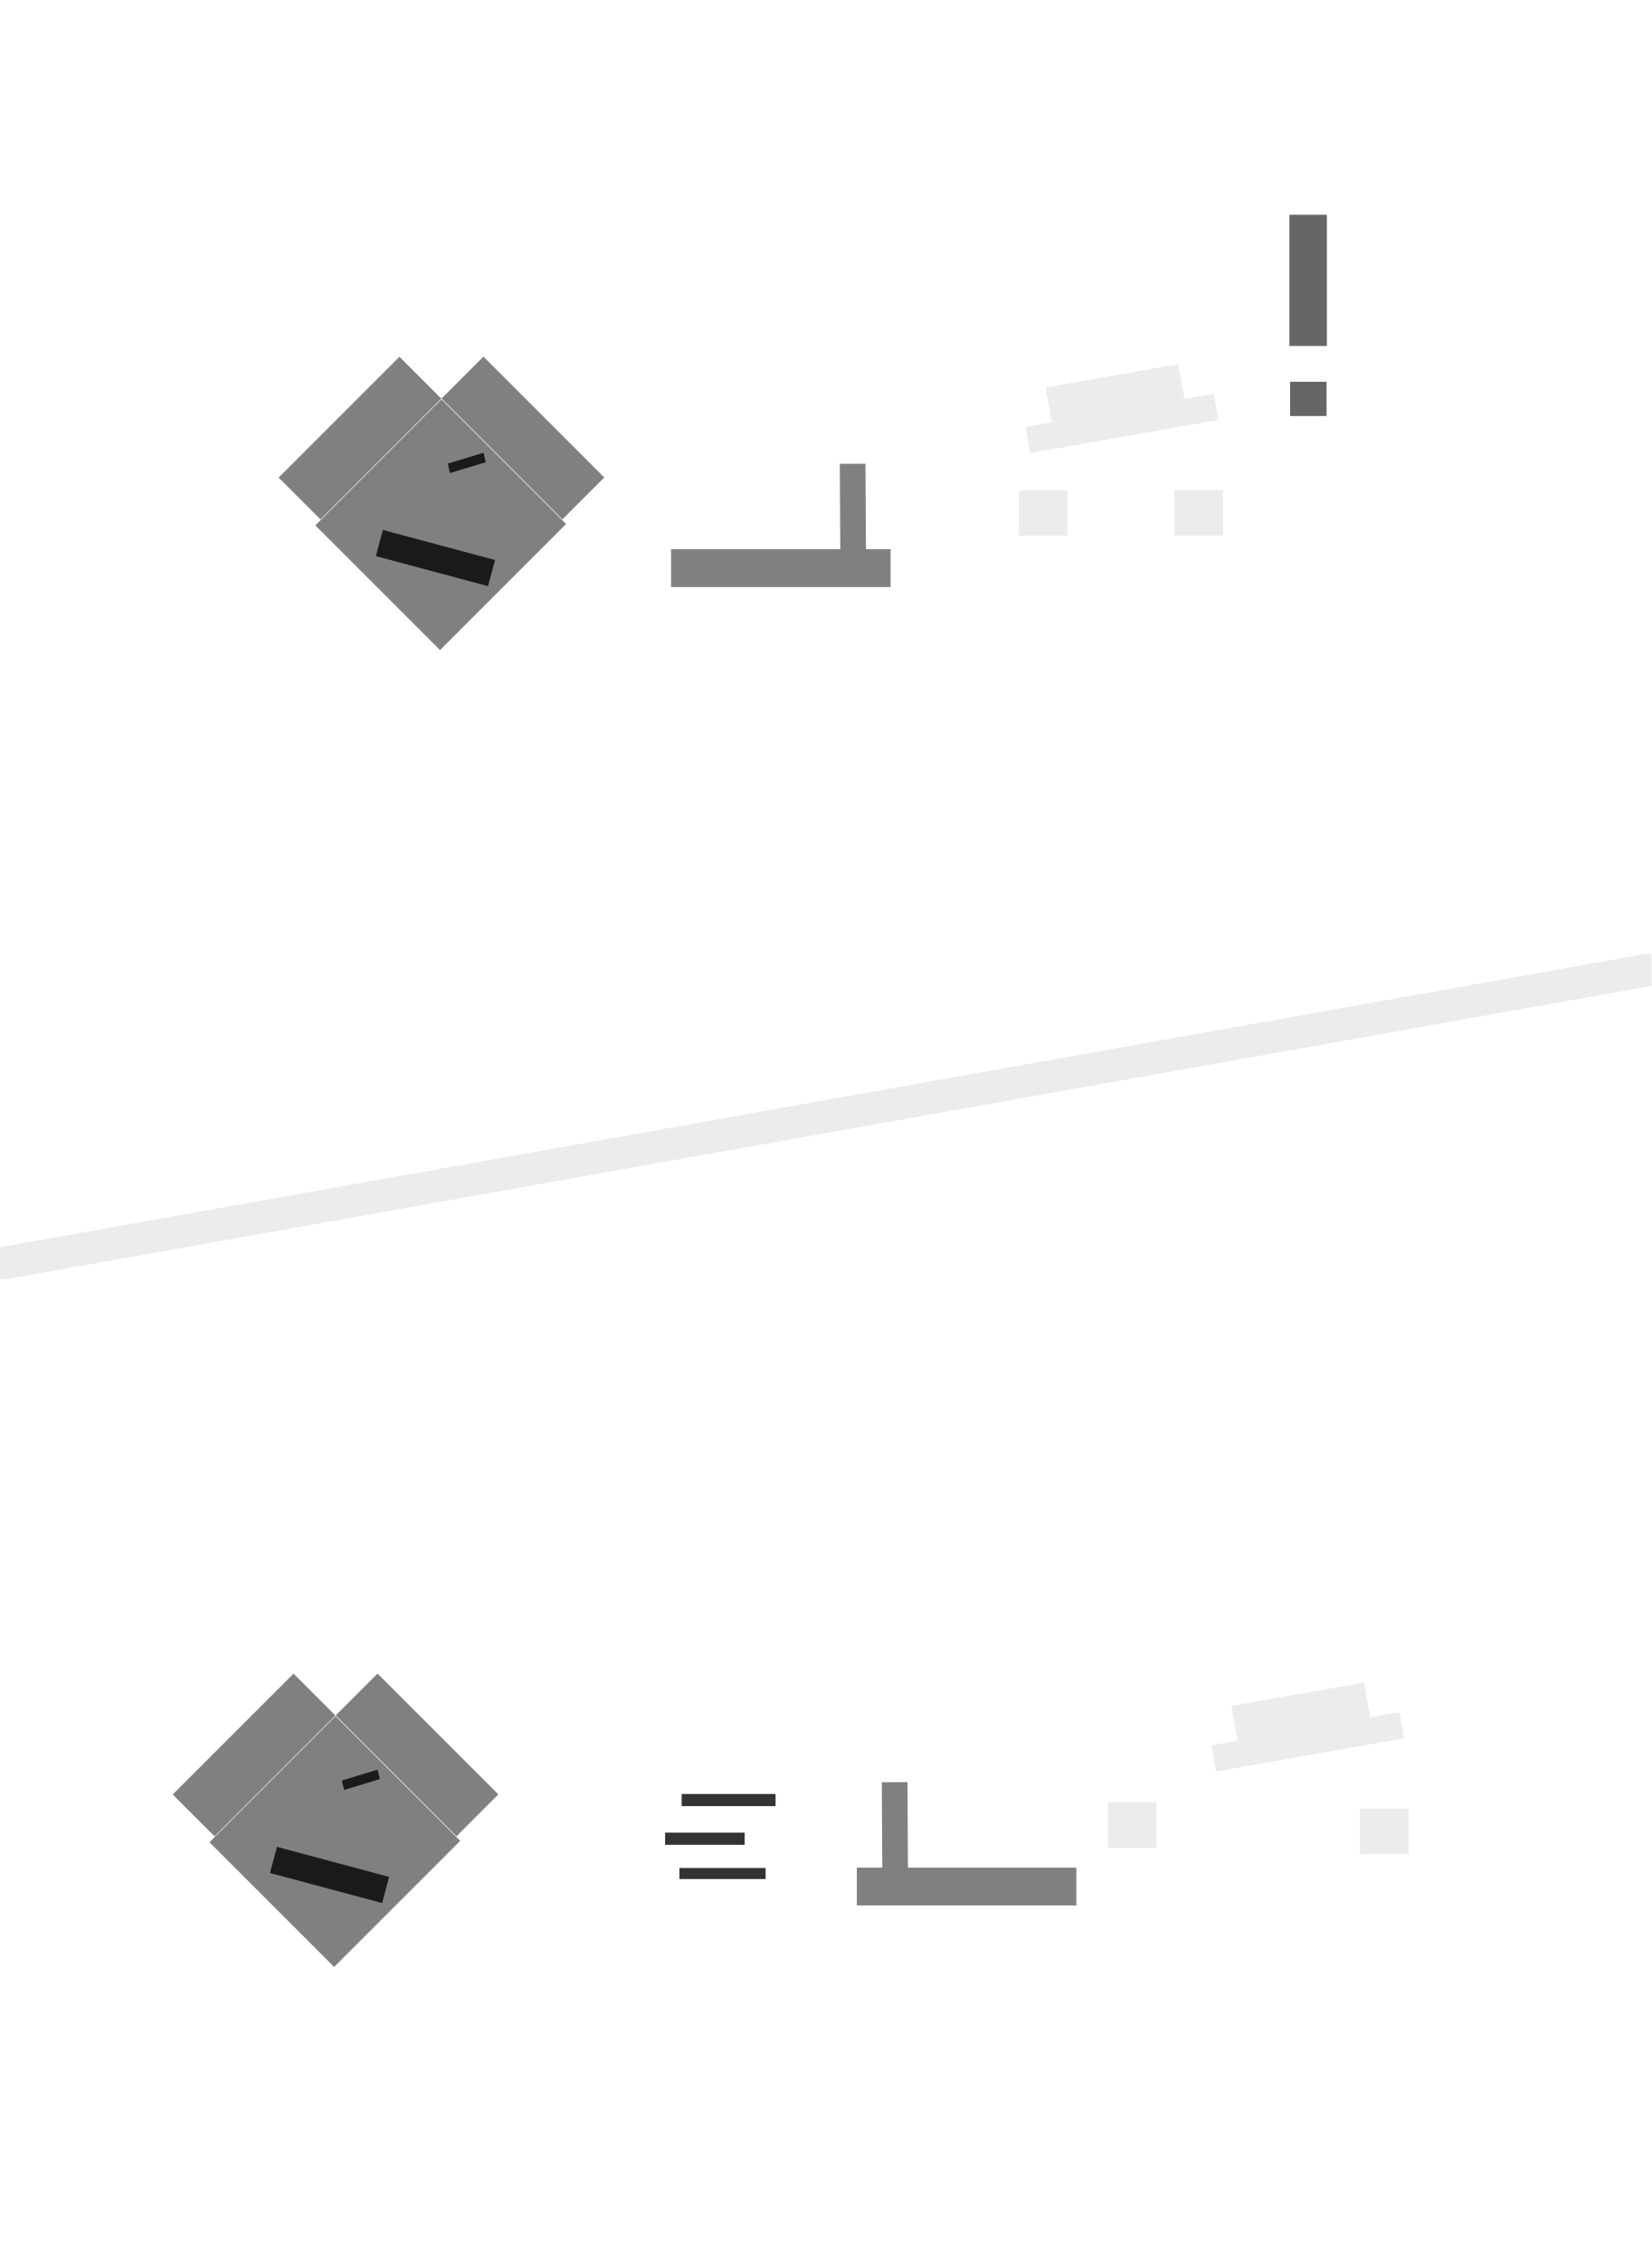
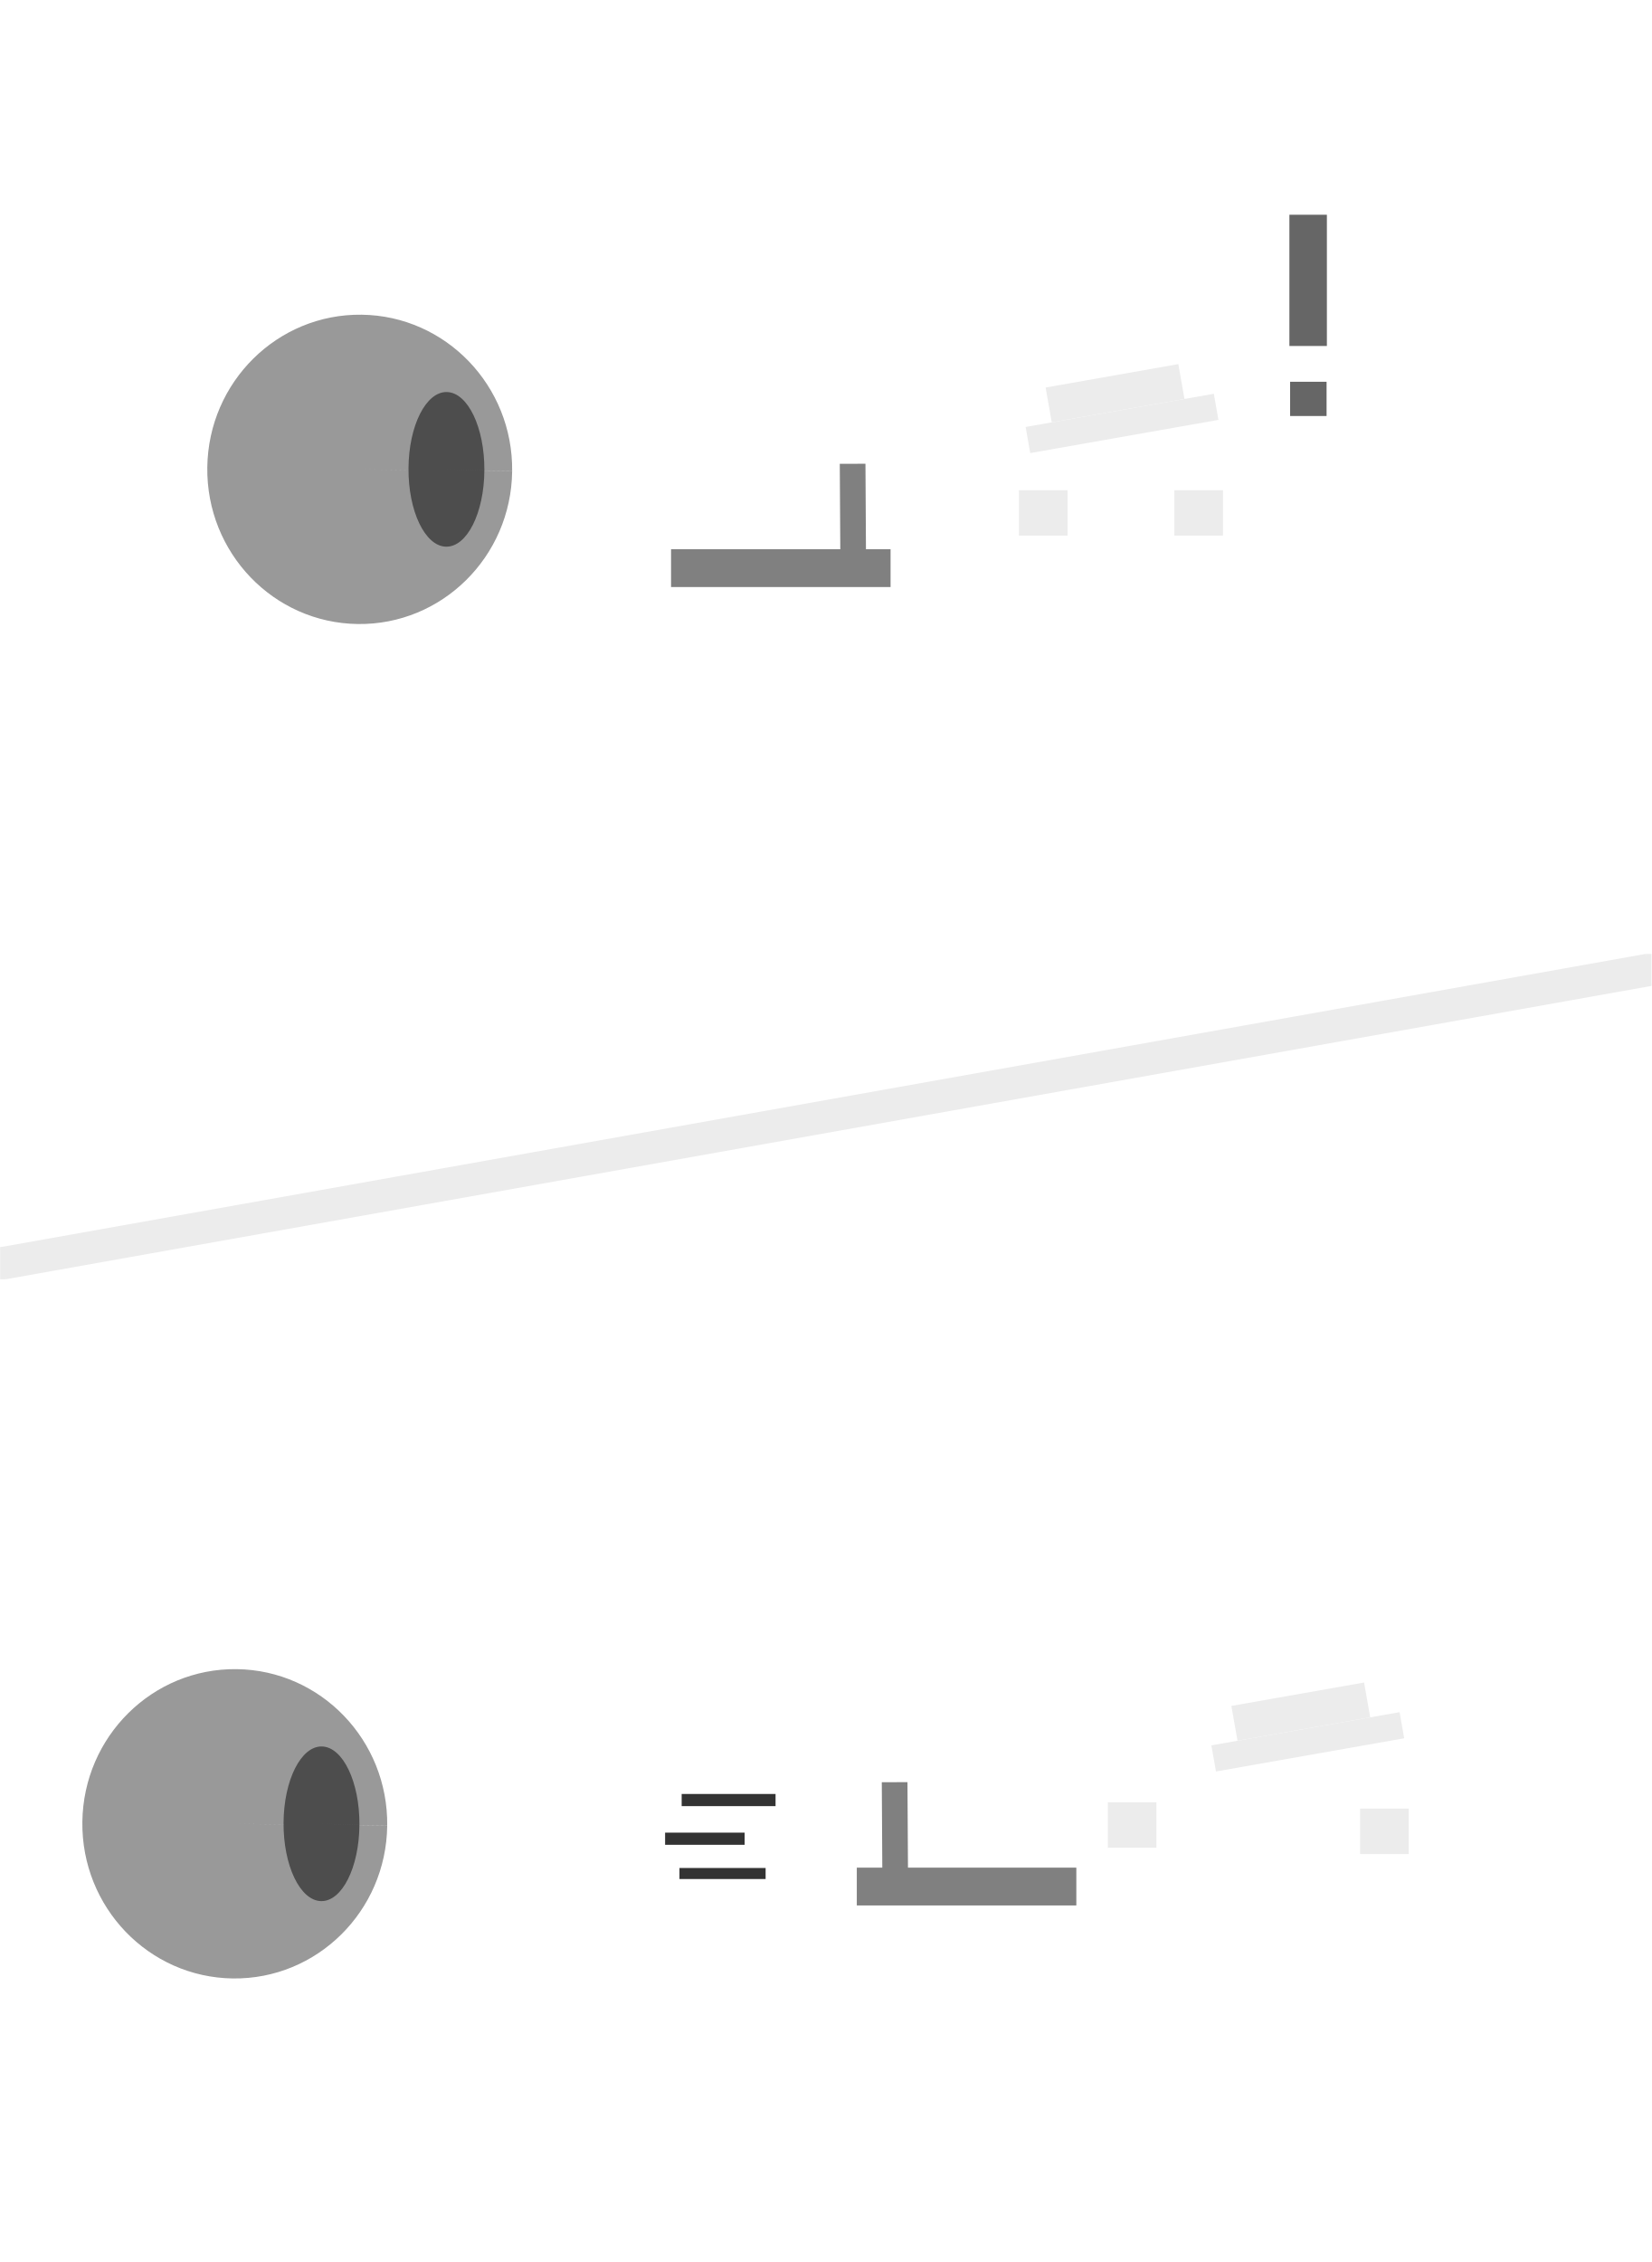
<svg xmlns="http://www.w3.org/2000/svg" width="260" height="356" viewBox="0 0 68.792 94.192" version="1.1" id="svg1">
  <defs id="defs1" />
  <g id="layer1">
    <rect style="display:none;fill:#1a1a1a;stroke-width:0.265" id="rect1" width="68.787" height="94.216" x="0" y="0" />
    <g id="g20" transform="translate(17.5729,53.91636)">
      <g id="g16" transform="translate(-9.678346,11.26493)">
        <g id="g9" transform="translate(0,0.6505908)">
          <rect style="fill:#ececec;stroke-width:0.19" id="rect6" width="2.024" height="1.891" x="48.748" y="9.48" />
          <rect style="fill:#ececec;stroke-width:0.19" id="rect7" width="2.024" height="1.891" x="38.241" y="9.22" />
        </g>
        <g id="g14" transform="rotate(-10,46.62477,8.727835)">
          <rect style="fill:#ececec;stroke-width:0.265" id="rect12" width="5.612" height="1.472" x="43.934" y="5.336" />
          <rect style="fill:#ececec;stroke-width:0.265" id="rect13" width="7.959" height="1.104" x="42.829" y="6.809" />
        </g>
      </g>
      <g id="g17" transform="translate(4.489077,7.937208)">
        <rect style="fill:#808080;stroke-width:0.139" id="rect16" width="9.142" height="1.574" x="13.62" y="15.917" />
        <rect style="fill:#808080;stroke-width:0.082" id="rect17" width="4.644" height="1.069" x="-17.024" y="14.587" transform="matrix(-0.0059454,-0.9999823,0.999999,-0.00140205,0,0)" />
      </g>
      <g id="g41" transform="translate(-17.87016,12.85153)">
        <rect style="fill:#333333;stroke-width:0.265" id="rect39" width="3.91" height="0.506" x="39.057" y="45.314" transform="translate(-10.37148,-37.37893)" />
        <rect style="fill:#333333;stroke-width:0.265" id="rect40" width="3.312" height="0.506" x="38.367" y="46.924" transform="translate(-10.37148,-37.37893)" />
        <rect style="fill:#333333;stroke-width:0.265" id="rect41" width="3.588" height="0.46" x="38.965" y="48.396" transform="translate(-10.37148,-37.37893)" />
      </g>
-       <g id="g37" transform="translate(-8.115446,11.31181)">
-         <rect style="fill:#808080;stroke-width:0.214" id="rect33" width="2.466" height="7.116" x="-1.276" y="7.584" ry="0" transform="matrix(-0.7071068,0.7071068,0.7071068,0.7071068,0,0)" />
-         <rect style="fill:#808080;stroke-width:0.214" id="rect34" width="2.466" height="7.116" x="5.113" y="1.2" ry="0" transform="rotate(45)" />
-         <rect style="fill:#808080;stroke-width:0.265" id="rect35" width="7.343" height="7.425" x="48.589" y="20.083" transform="rotate(45,43.26826,-40.04239)" />
-         <rect style="fill:#1a1a1a;stroke-width:0.09" id="rect36" width="1.556" height="0.404" x="2.605" y="9.938" transform="matrix(0.9568447,-0.2905999,0.2300607,0.9731763,0,0)" />
-         <rect style="fill:#1a1a1a;stroke-width:0.265" id="rect37" width="4.836" height="1.127" x="5.028" y="10.741" transform="rotate(15,-3.946747e-6,5.9204344e-7)" />
+       <g id="g2-8-1" transform="matrix(-1,0,0,1,33.76083,25.04362)">
+         <path style="fill:#999999;stroke-width:0.508" id="path29-8-5" d="m 35.208,-2.935 a 6.349,6.441 0 0 1 6.268,-6.52 6.349,6.441 0 0 1 6.428,6.358 6.349,6.441 0 0 1 -6.266,6.522 6.349,6.441 0 0 1 -6.43,-6.356 l 6.348,-0.084 z" />
+         <path style="fill:#4d4d4d;stroke-width:0.179" id="path24-2-2" d="m 36.365,-2.975 a 1.58,3.22 0 0 1 1.56,-3.26 1.58,3.22 0 0 1 1.6,3.179 A 1.58,3.22 0 0 1 37.965,0.204 1.58,3.22 0 0 1 36.365,-2.974 l 1.58,-0.042 z" />
      </g>
    </g>
    <g id="g15" transform="translate(9.837269,-0.9832183)">
      <g id="g7" transform="translate(-9.678346,11.26493)">
        <g id="g4" transform="translate(0,0.6505908)">
          <rect style="fill:#ececec;stroke-width:0.19" id="rect5" width="2.024" height="1.891" x="48.748" y="9.48" />
          <rect style="fill:#ececec;stroke-width:0.19" id="rect10" width="2.024" height="1.891" x="42.275" y="9.48" />
        </g>
        <g id="g5" transform="rotate(-10,46.62477,8.727835)">
          <rect style="fill:#ececec;stroke-width:0.265" id="rect8" width="5.612" height="1.472" x="43.934" y="5.336" />
          <rect style="fill:#ececec;stroke-width:0.265" id="rect9" width="7.959" height="1.104" x="42.829" y="6.809" />
        </g>
      </g>
      <g id="g13" transform="translate(4.489077,7.937208)">
        <rect style="fill:#808080;stroke-width:0.139" id="rect11" width="9.142" height="1.574" x="13.62" y="15.917" />
        <rect style="fill:#808080;stroke-width:0.082" id="rect4" width="4.644" height="1.069" x="-17.032" y="20.573" transform="matrix(-0.0059454,-0.9999823,0.999999,-0.00140205,0,0)" />
      </g>
      <g id="g22" transform="translate(9.249219,-47.84669)" style="fill:#666666">
        <rect style="fill:#666666;stroke-width:0.265" id="rect21" width="1.561" height="5.465" x="34.611" y="57.772" />
        <rect style="fill:#666666;stroke-width:0.265" id="rect22" width="1.518" height="1.426" x="34.641" y="64.727" />
      </g>
-       <g id="g37-6" transform="translate(4.030283,11.37454)">
-         <rect style="fill:#808080;stroke-width:0.214" id="rect33-1" width="2.466" height="7.116" x="-1.276" y="7.584" ry="0" transform="matrix(-0.7071068,0.7071068,0.7071068,0.7071068,0,0)" />
-         <rect style="fill:#808080;stroke-width:0.214" id="rect34-4" width="2.466" height="7.116" x="5.113" y="1.2" ry="0" transform="rotate(45)" />
-         <rect style="fill:#808080;stroke-width:0.265" id="rect35-2" width="7.343" height="7.425" x="48.589" y="20.083" transform="rotate(45,43.26826,-40.04239)" />
-         <rect style="fill:#1a1a1a;stroke-width:0.09" id="rect36-3" width="1.556" height="0.404" x="2.605" y="9.938" transform="matrix(0.9568447,-0.2905999,0.2300607,0.9731763,0,0)" />
-         <rect style="fill:#1a1a1a;stroke-width:0.265" id="rect37-2" width="4.836" height="1.127" x="5.028" y="10.741" transform="rotate(15,-3.946747e-6,5.9204344e-7)" />
+       <g id="g2-8" transform="matrix(-1,0,0,1,46.69958,23.54314)">
+         <path style="fill:#999999;stroke-width:0.508" id="path29-8" d="m 35.208,-2.935 a 6.349,6.441 0 0 1 6.268,-6.52 6.349,6.441 0 0 1 6.428,6.358 6.349,6.441 0 0 1 -6.266,6.522 6.349,6.441 0 0 1 -6.43,-6.356 l 6.348,-0.084 z" />
+         <path style="fill:#4d4d4d;stroke-width:0.179" id="path24-2" d="m 36.365,-2.975 a 1.58,3.22 0 0 1 1.56,-3.26 1.58,3.22 0 0 1 1.6,3.179 A 1.58,3.22 0 0 1 37.965,0.204 1.58,3.22 0 0 1 36.365,-2.974 l 1.58,-0.042 z" />
      </g>
    </g>
    <g id="g8" transform="translate(-5.2338155e-4,20.09036)">
      <rect style="fill:#ececec;stroke-width:0.28" id="rect2" width="69.615" height="1.355" x="-5.46" y="31.352" ry="0" transform="matrix(0.9844859,-0.1754638,0.1718502,0.9851231,0,0)" />
      <rect style="fill:#ececec;stroke-width:0.265" id="rect3" width="0.23" height="1.288" x="68.546" y="19.632" ry="0" rx="0" />
      <rect style="fill:#ececec;stroke-width:0.265" id="rect3-8" width="0.242" height="1.334" x="0.006" y="31.845" ry="0" rx="0" />
    </g>
  </g>
</svg>
